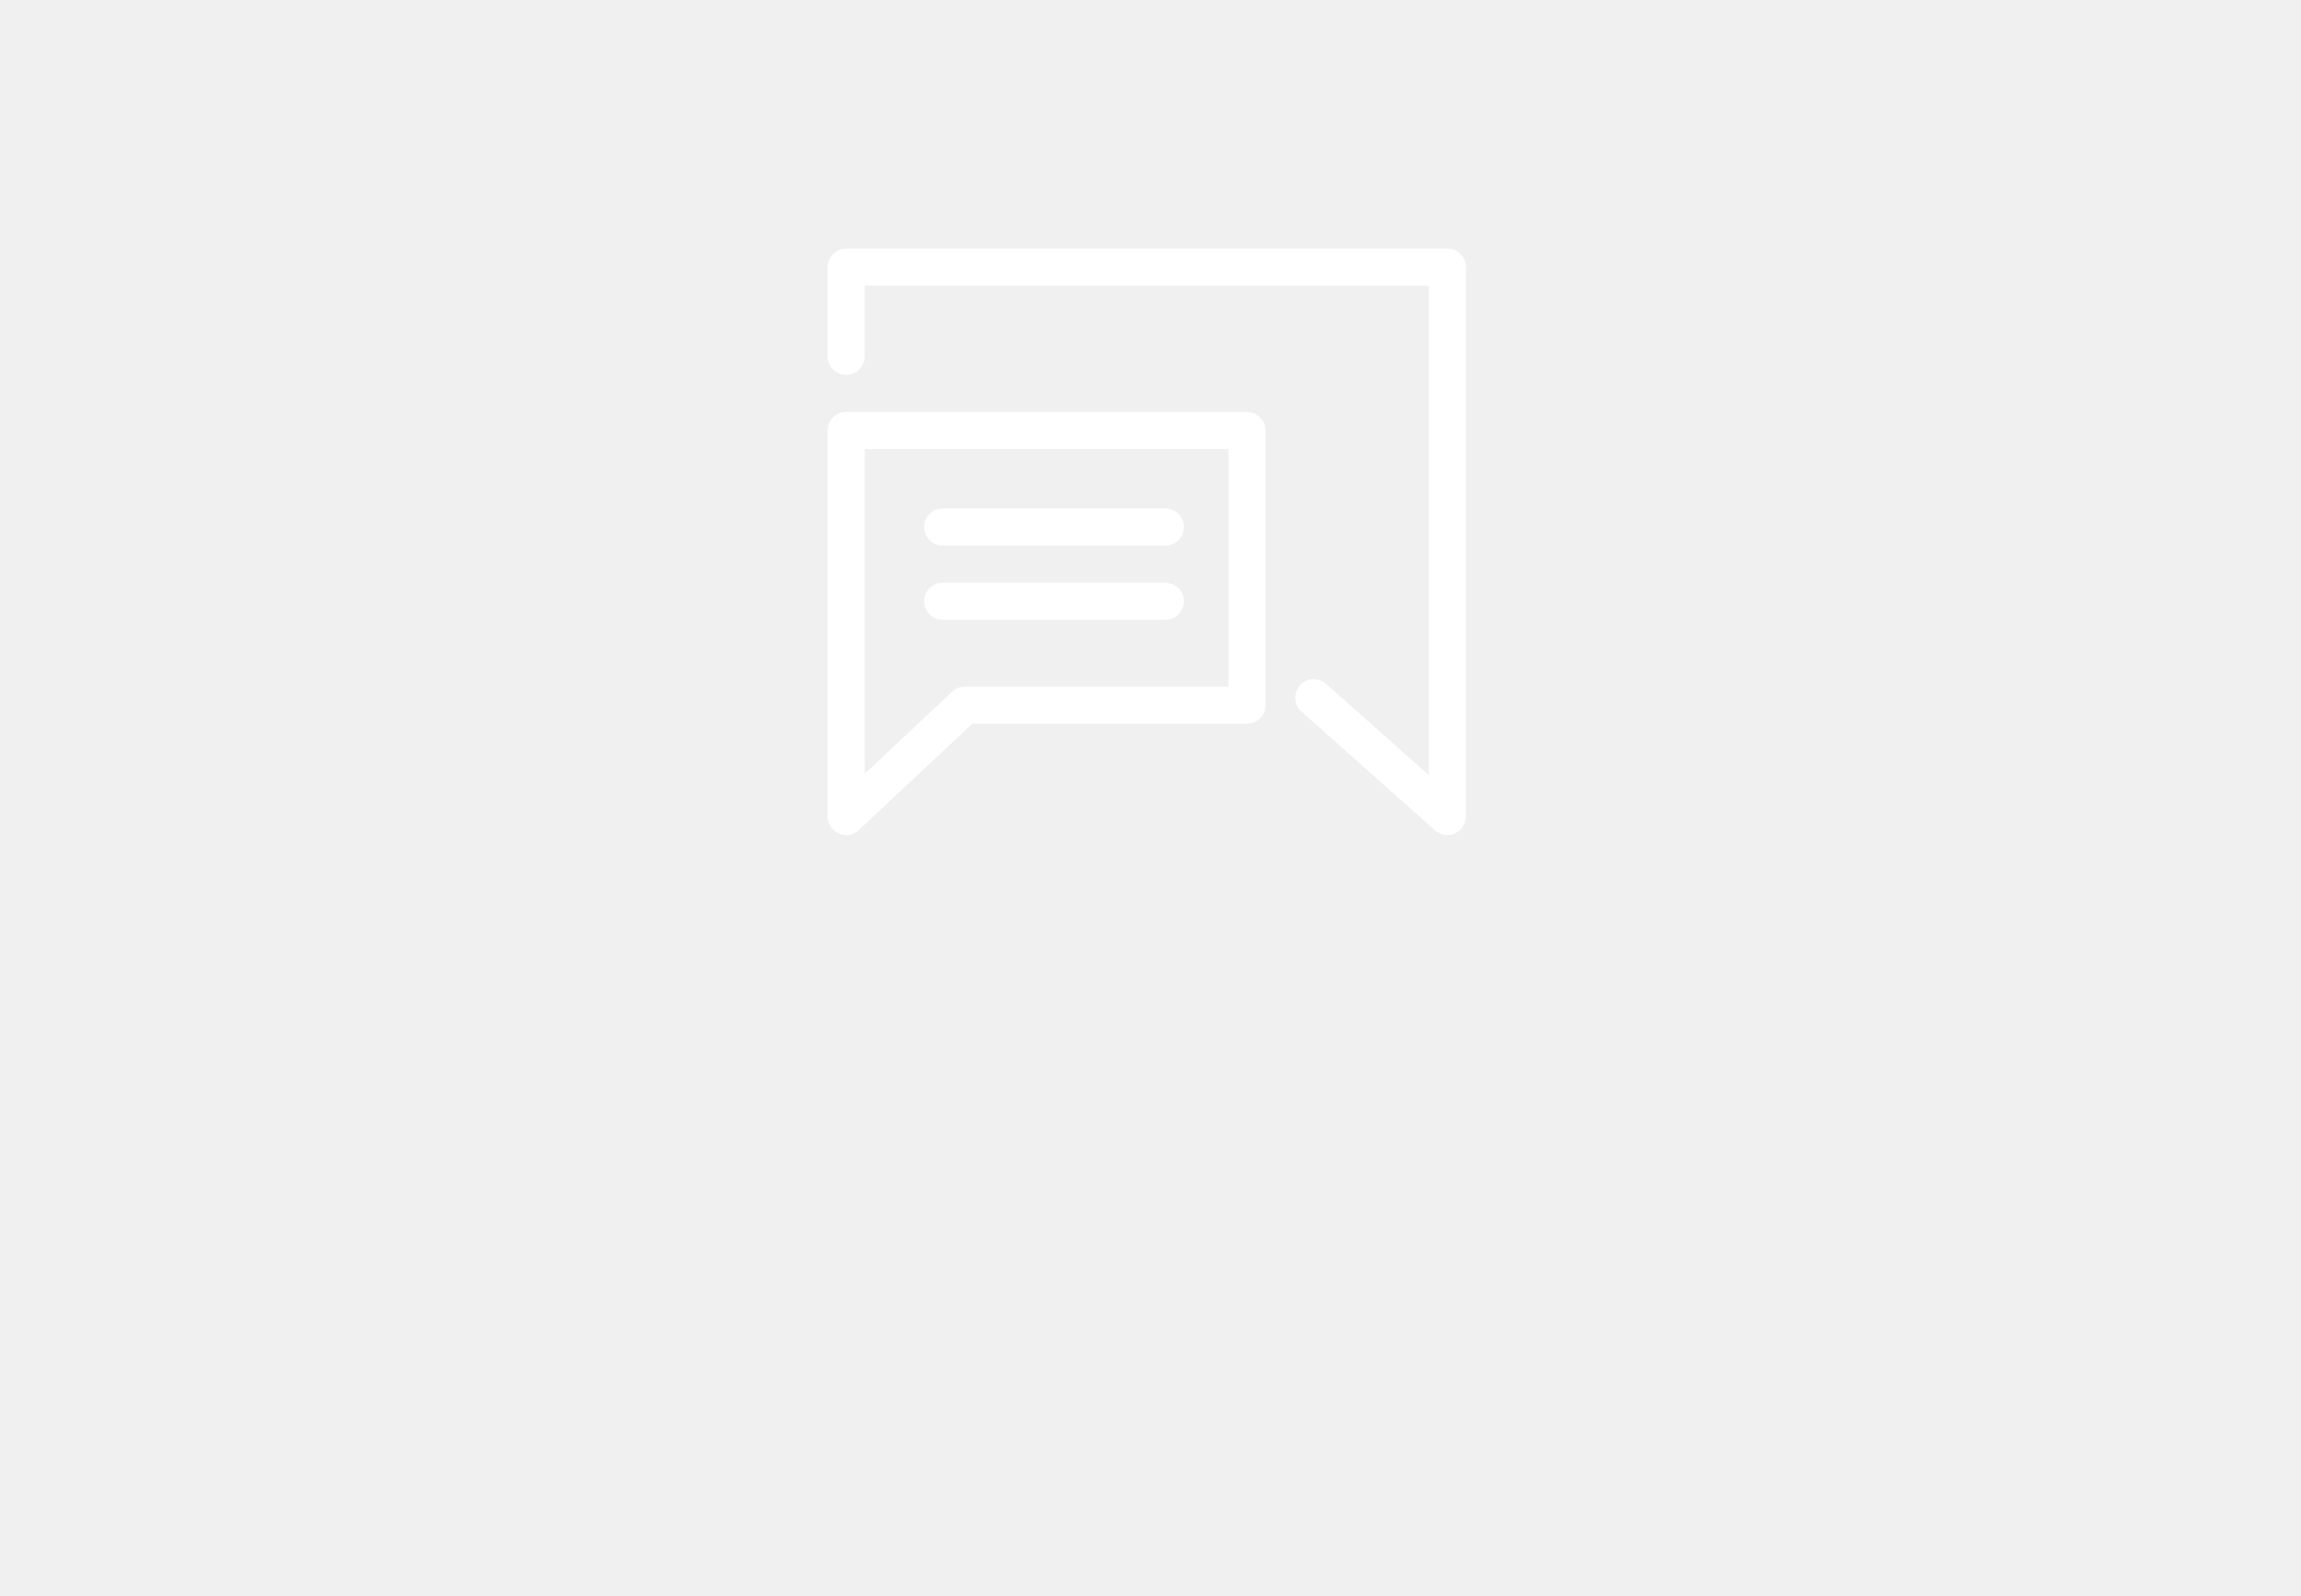
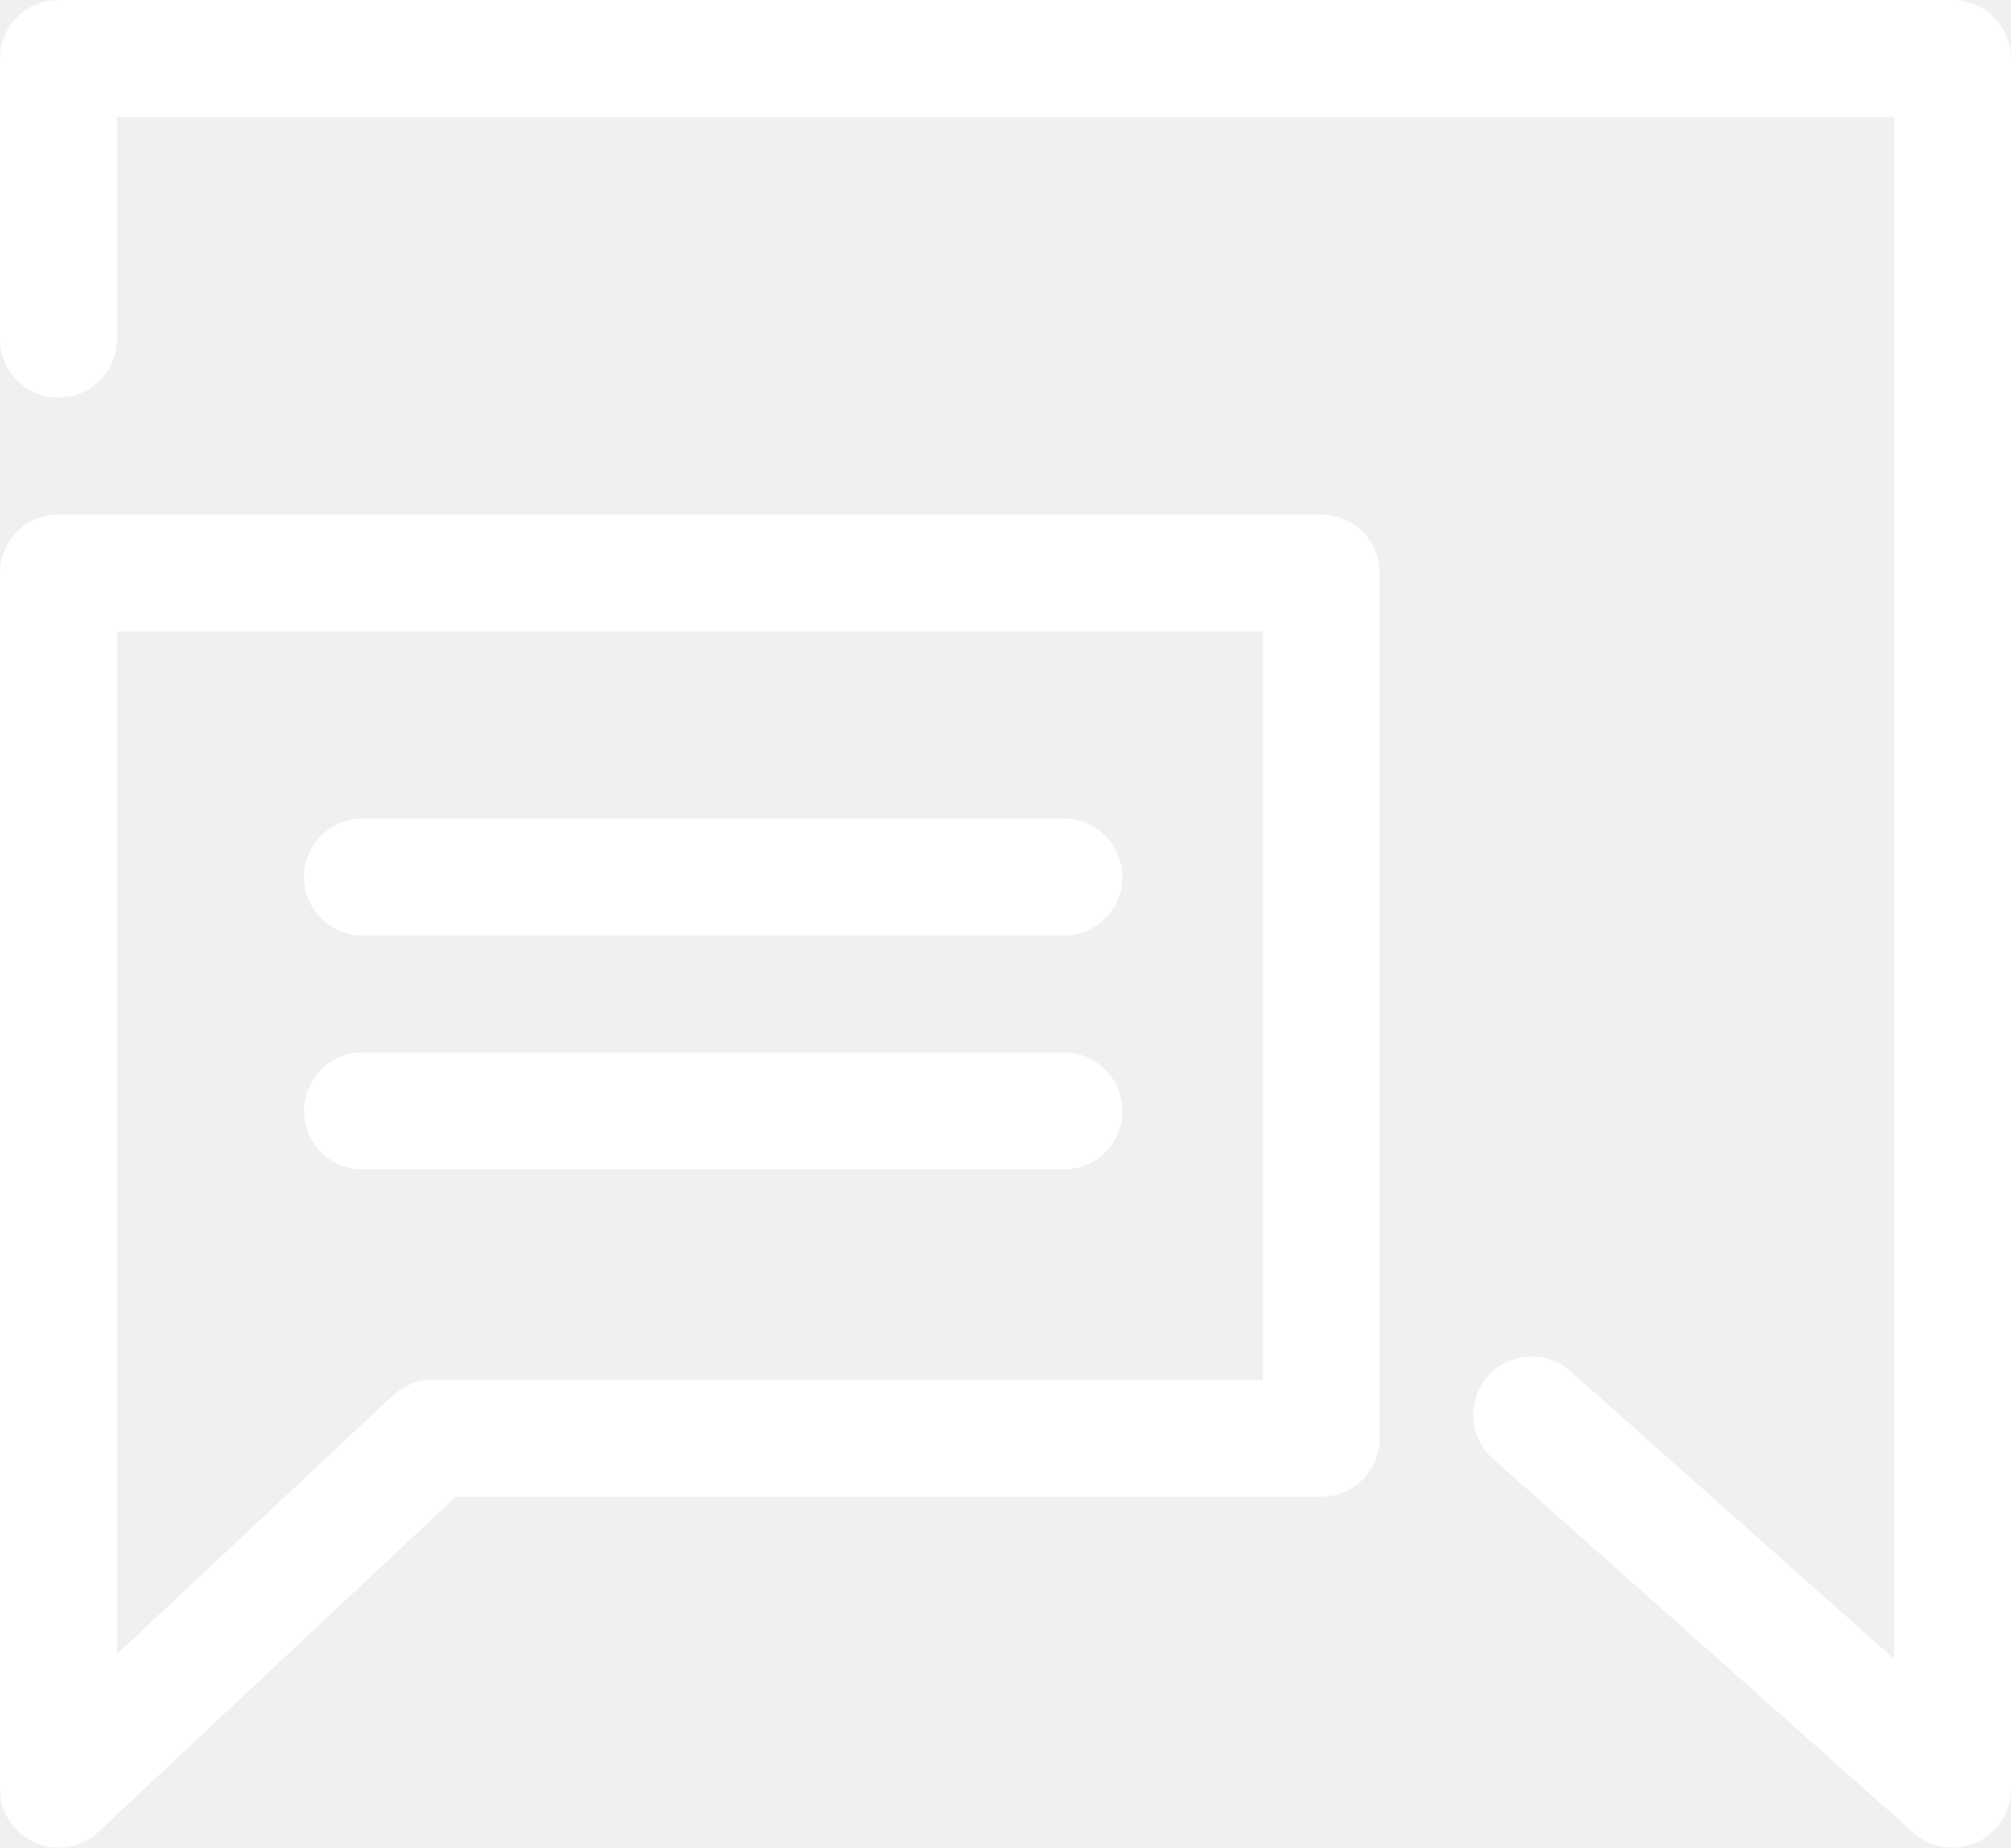
- <svg xmlns="http://www.w3.org/2000/svg" viewBox="0 0 310 215">
+ <svg xmlns="http://www.w3.org/2000/svg" viewBox="0 0 86 79">
  <style>
  .a{
    fill:none;
    stroke-linecap:round;
    stroke-linejoin:round;
    stroke-width:5;
    stroke:#fff;
  }
</style>
-   <path d="m127 71h30" class="a" />
-   <path d="M114 110V58h54v37h-38z" class="a" />
-   <path d="m127 81h30" class="a" />
-   <path d="M114 48V36h81v74l-18-16" class="a" />
+   <path d="m15.5,37.5h30" class="a" />
+   <path d="m2.5,76.5v-52h54v37h-38z" class="a" />
+   <path d="m15.5,47.5h30" class="a" />
+   <path d="m2.5,14.5v-12h81v74l-18,-16" class="a" />
</svg>
